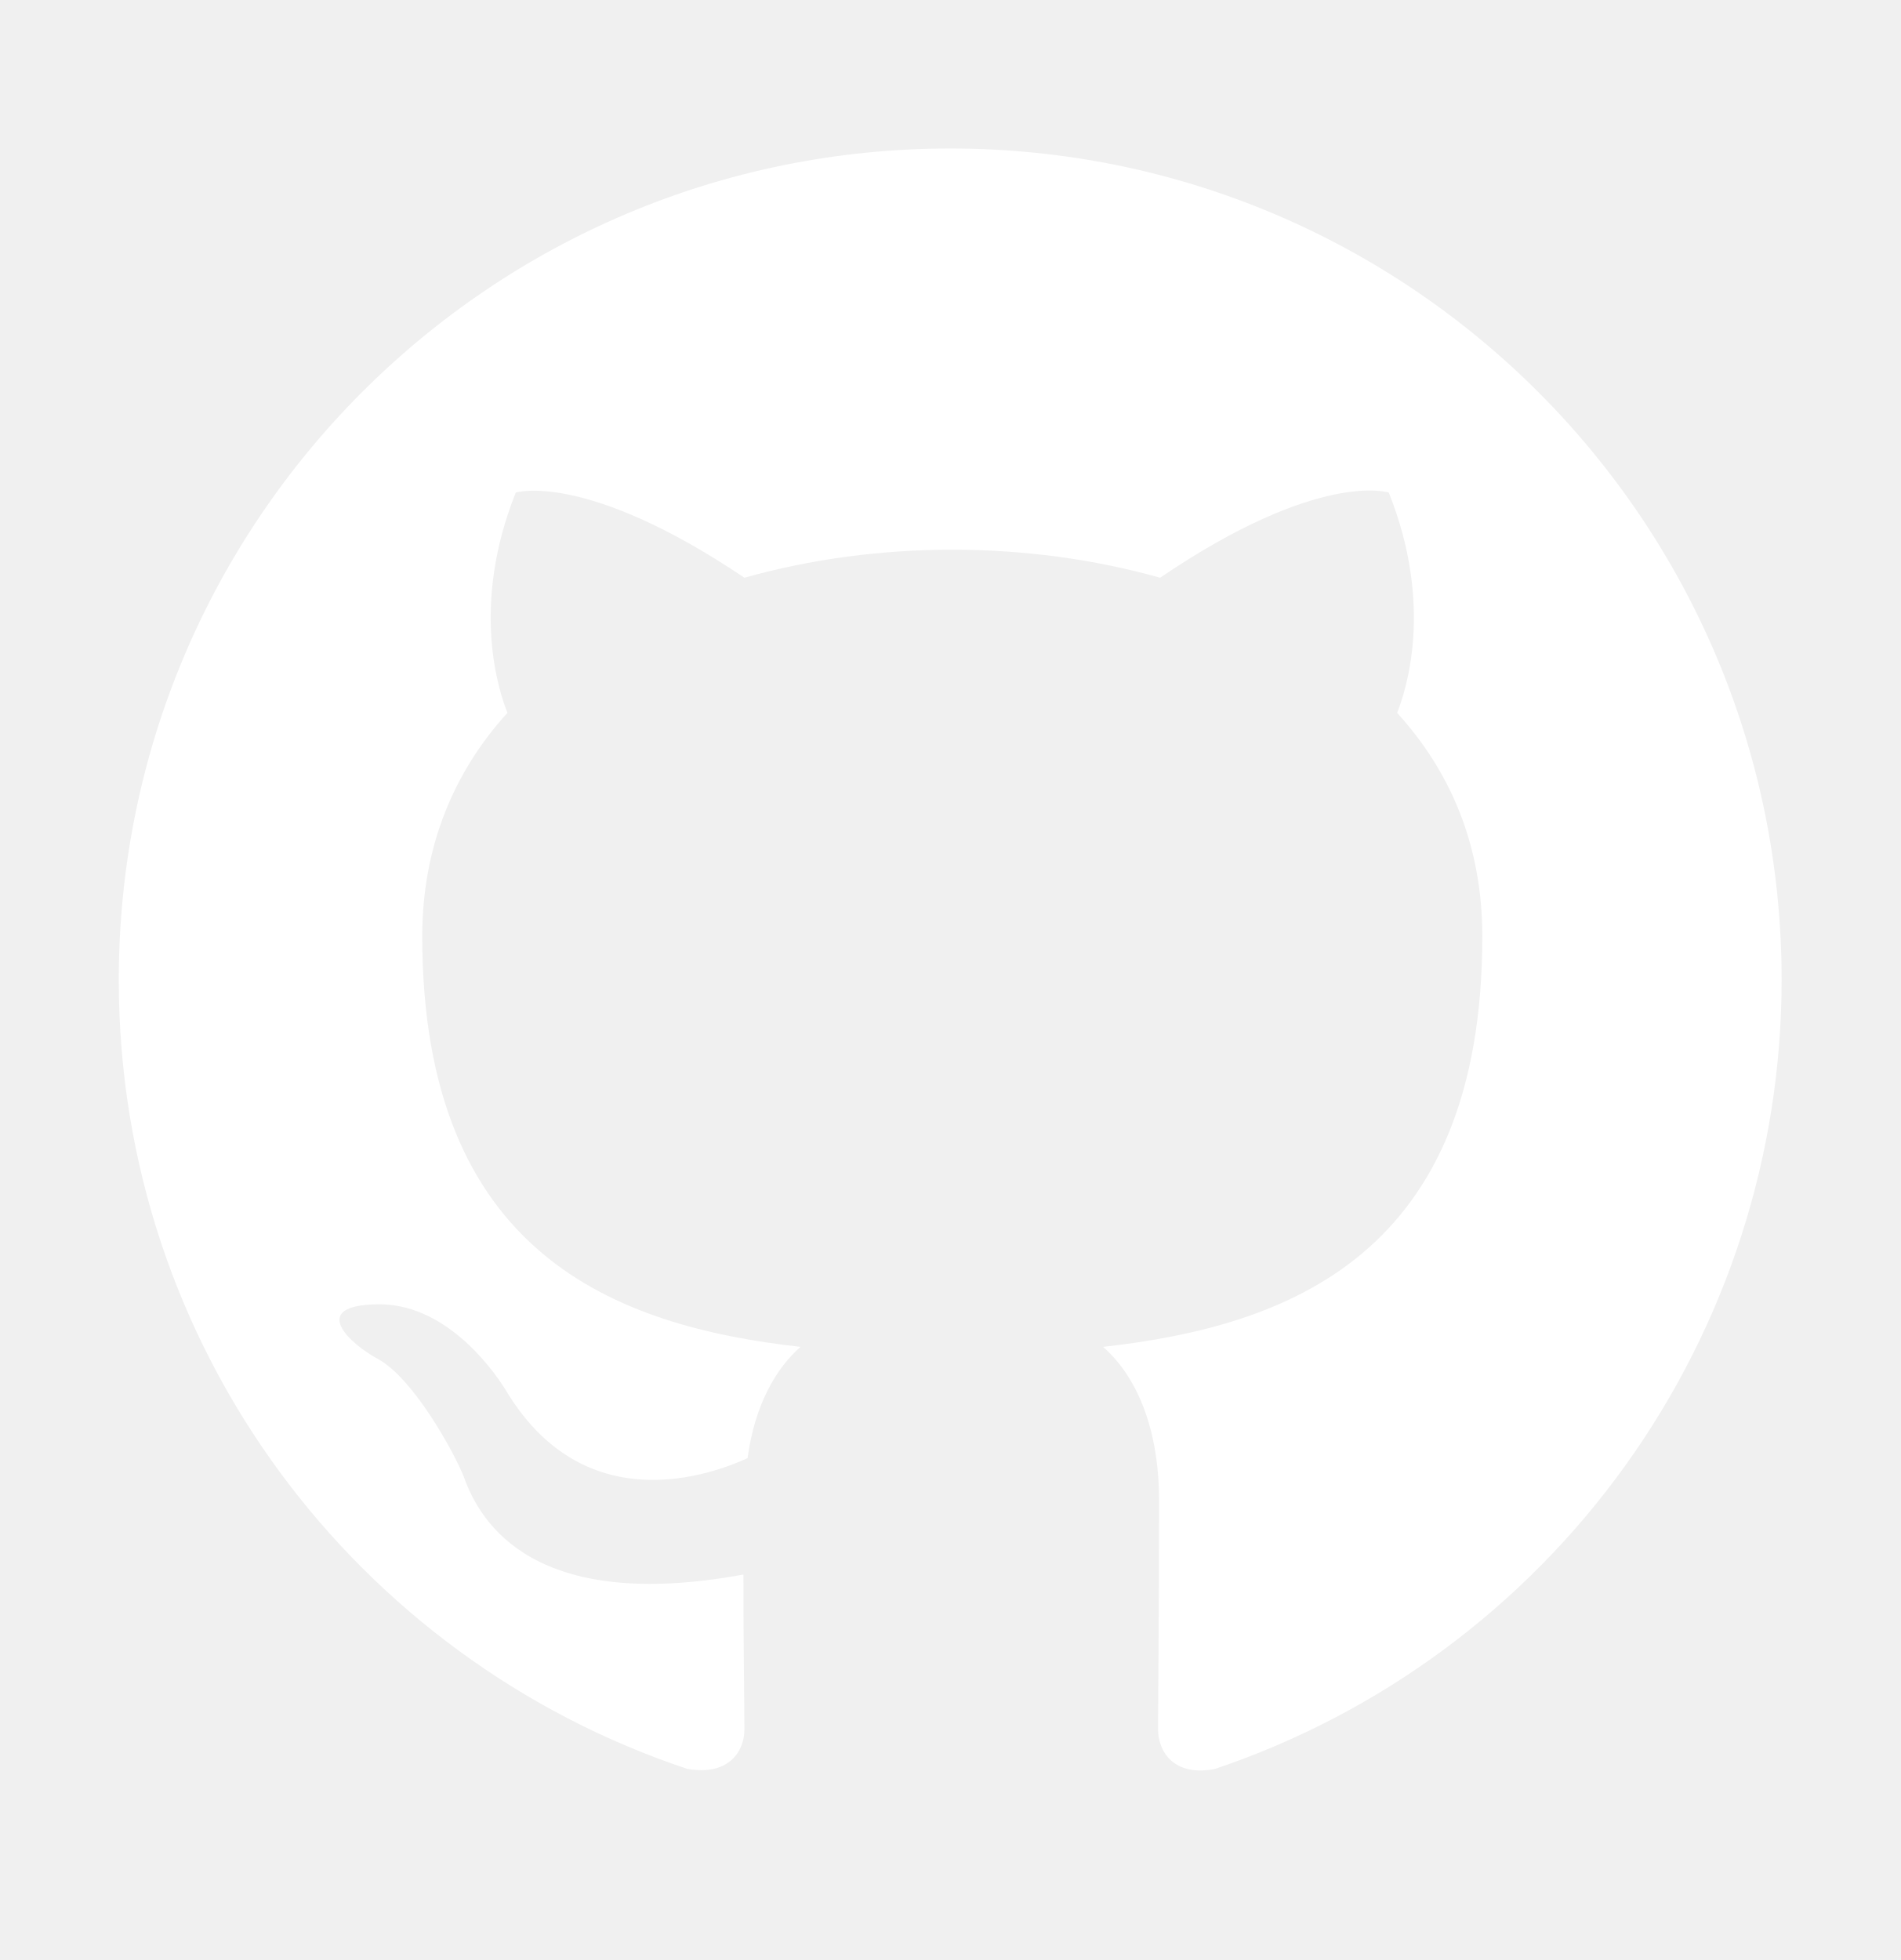
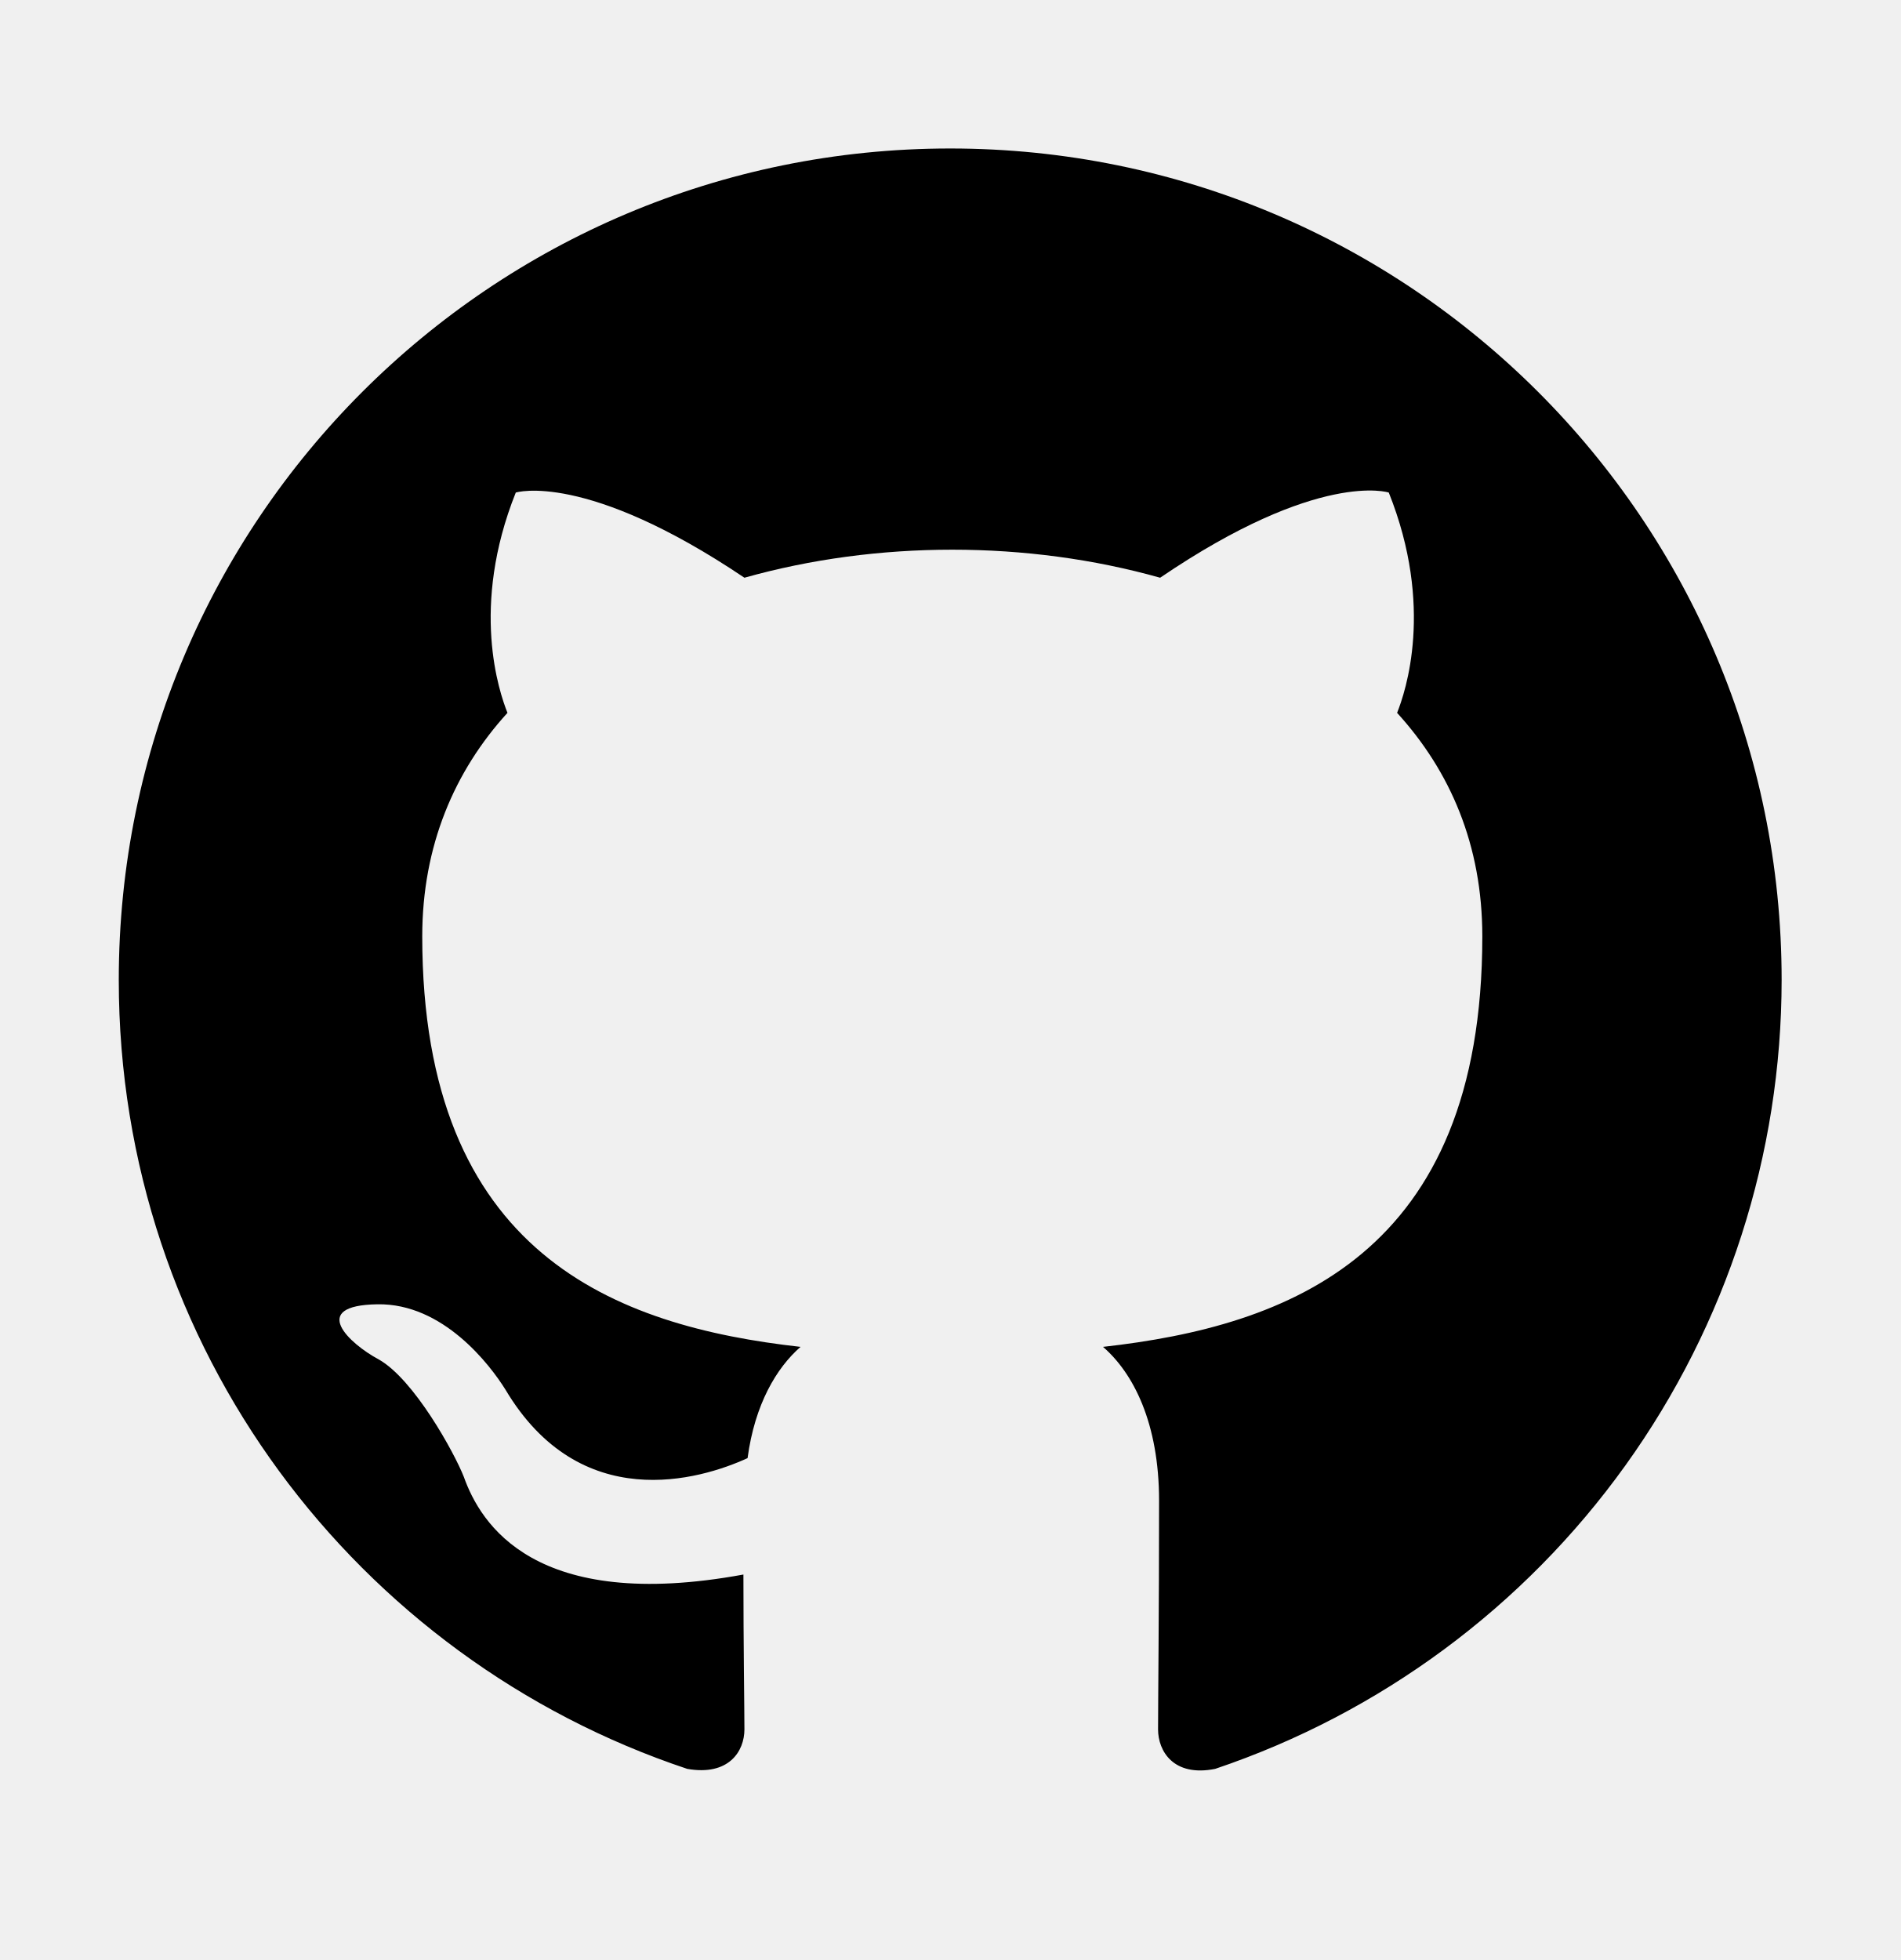
- <svg xmlns="http://www.w3.org/2000/svg" width="32" height="33" viewBox="0 0 32 33" fill="none">
-   <path d="M16 2.5C8.265 2.5 2 8.765 2 16.5C2 22.695 6.008 27.927 11.572 29.782C12.273 29.905 12.535 29.485 12.535 29.117C12.535 28.785 12.518 27.683 12.518 26.51C9 27.157 8.09 25.652 7.81 24.865C7.652 24.462 6.97 23.22 6.375 22.887C5.885 22.625 5.185 21.977 6.357 21.96C7.46 21.942 8.248 22.975 8.51 23.395C9.77 25.512 11.783 24.918 12.588 24.55C12.71 23.64 13.078 23.027 13.48 22.677C10.365 22.328 7.11 21.12 7.11 15.765C7.11 14.242 7.652 12.982 8.545 12.002C8.405 11.652 7.915 10.217 8.685 8.293C8.685 8.293 9.857 7.925 12.535 9.727C13.655 9.412 14.845 9.255 16.035 9.255C17.225 9.255 18.415 9.412 19.535 9.727C22.212 7.907 23.385 8.293 23.385 8.293C24.155 10.217 23.665 11.652 23.525 12.002C24.418 12.982 24.96 14.225 24.96 15.765C24.96 21.137 21.688 22.328 18.573 22.677C19.08 23.115 19.517 23.955 19.517 25.267C19.517 27.14 19.5 28.645 19.5 29.117C19.5 29.485 19.762 29.922 20.462 29.782C23.242 28.844 25.657 27.058 27.368 24.675C29.079 22.293 29.999 19.433 30 16.5C30 8.765 23.735 2.5 16 2.5Z" fill="white" />
+ <svg xmlns="http://www.w3.org/2000/svg" width="32" height="33" viewBox="0 0 32 33" fill="currentColor">
+   <path d="M16 2.5C8.265 2.5 2 8.765 2 16.5C2 22.695 6.008 27.927 11.572 29.782C12.273 29.905 12.535 29.485 12.535 29.117C12.535 28.785 12.518 27.683 12.518 26.51C9 27.157 8.09 25.652 7.81 24.865C7.652 24.462 6.97 23.22 6.375 22.887C5.885 22.625 5.185 21.977 6.357 21.96C7.46 21.942 8.248 22.975 8.51 23.395C9.77 25.512 11.783 24.918 12.588 24.55C12.71 23.64 13.078 23.027 13.48 22.677C10.365 22.328 7.11 21.12 7.11 15.765C7.11 14.242 7.652 12.982 8.545 12.002C8.405 11.652 7.915 10.217 8.685 8.293C8.685 8.293 9.857 7.925 12.535 9.727C13.655 9.412 14.845 9.255 16.035 9.255C17.225 9.255 18.415 9.412 19.535 9.727C22.212 7.907 23.385 8.293 23.385 8.293C24.155 10.217 23.665 11.652 23.525 12.002C24.418 12.982 24.96 14.225 24.96 15.765C24.96 21.137 21.688 22.328 18.573 22.677C19.08 23.115 19.517 23.955 19.517 25.267C19.517 27.14 19.5 28.645 19.5 29.117C19.5 29.485 19.762 29.922 20.462 29.782C23.242 28.844 25.657 27.058 27.368 24.675C29.079 22.293 29.999 19.433 30 16.5C30 8.765 23.735 2.5 16 2.5Z" />
</svg>
